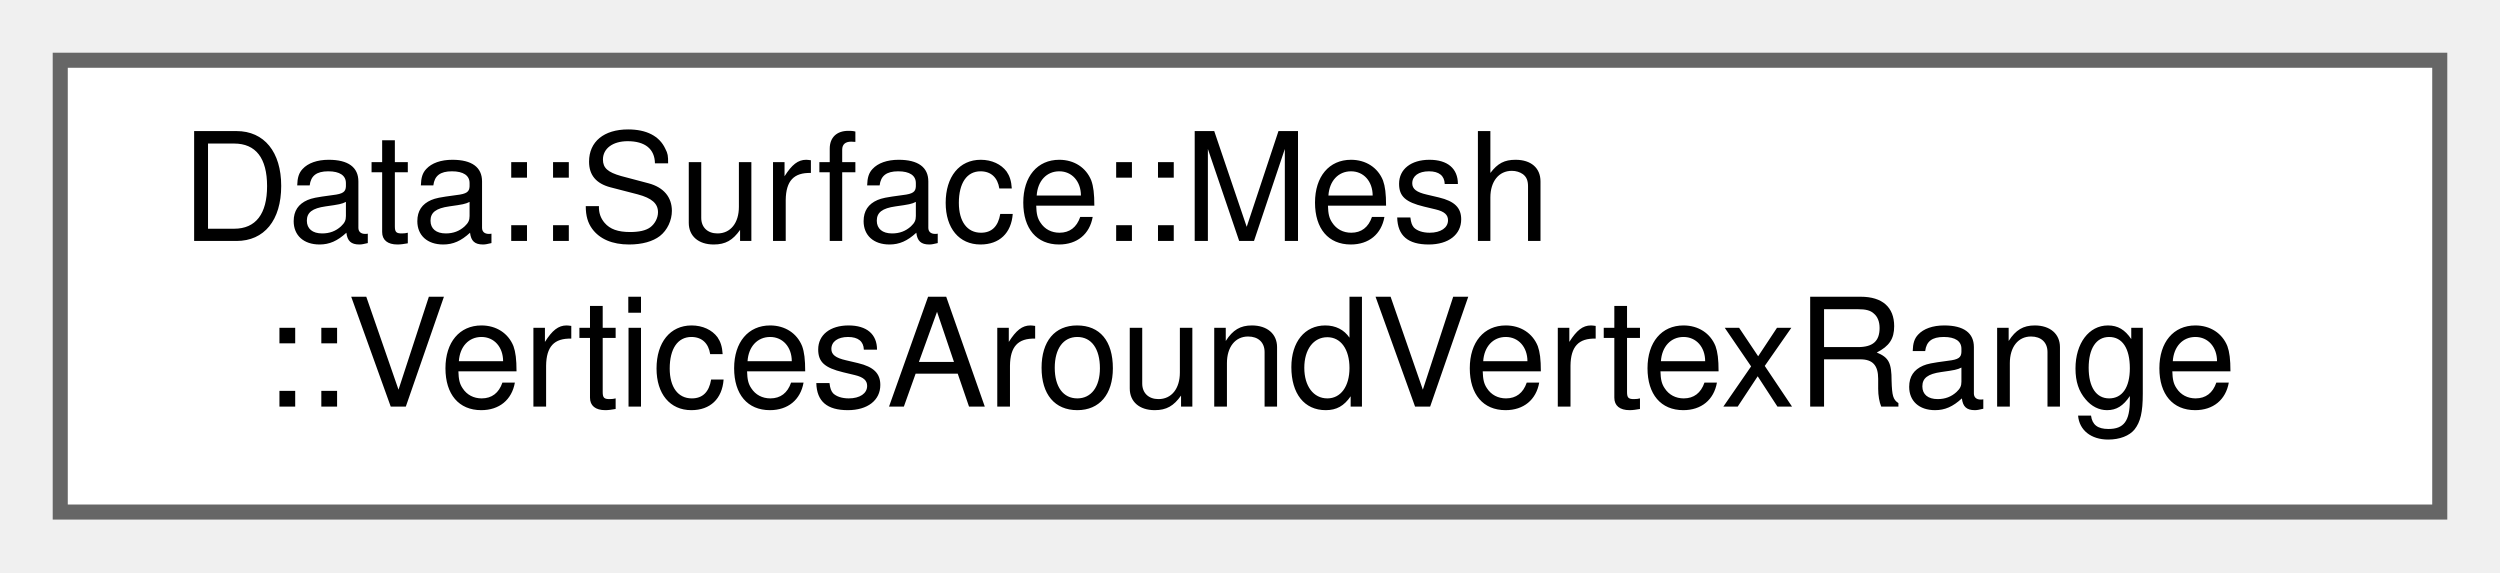
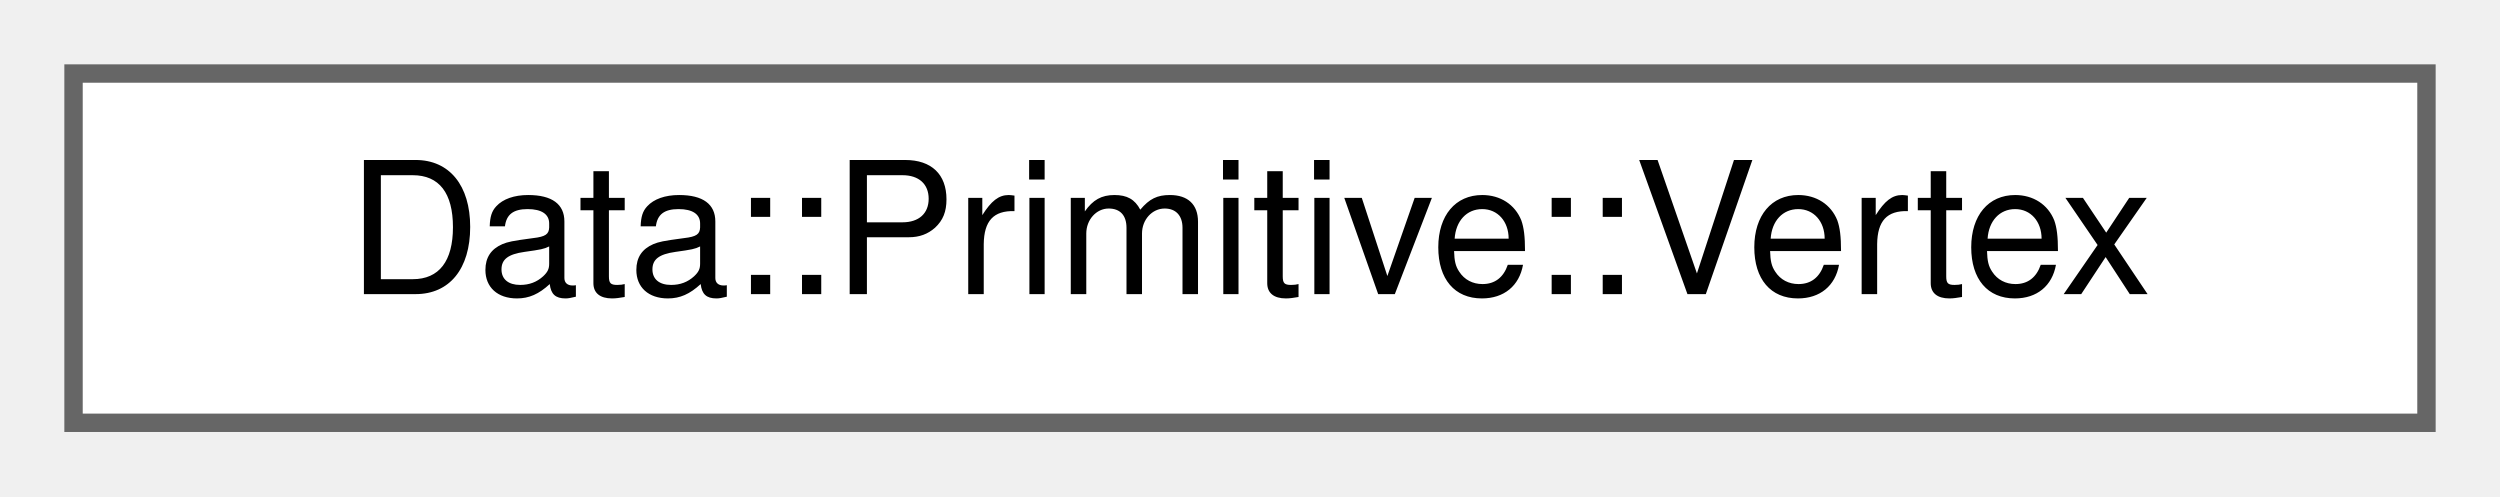
- <svg xmlns="http://www.w3.org/2000/svg" xmlns:xlink="http://www.w3.org/1999/xlink" width="166pt" height="38pt" viewBox="0.00 0.00 166.00 38.00">
-   <g id="graph0" class="graph" transform="scale(1 1) rotate(0) translate(4 34)">
+ <svg xmlns="http://www.w3.org/2000/svg" xmlns:xlink="http://www.w3.org/1999/xlink" width="136pt" height="27pt" viewBox="0.00 0.00 136.00 27.00">
+   <g id="graph0" class="graph" transform="scale(1 1) rotate(0) translate(4 23)">
    <g id="Node000000" class="node">
      <g id="a_Node000000">
-         <a xlink:href="classData_1_1Surface_1_1Mesh_1_1VerticesAroundVertexRange.html" target="_top" xlink:title="Range to iterate over the vertices around a given vertex.">
-           <polygon fill="white" stroke="#666666" points="158,-30 0,-30 0,0 158,0 158,-30" />
-           <text text-anchor="start" x="8" y="-18" font-family="Helvetica,sans-Serif" font-size="10.00">Data::Surface::Mesh</text>
-           <text text-anchor="middle" x="79" y="-7" font-family="Helvetica,sans-Serif" font-size="10.00">::VerticesAroundVertexRange</text>
+         <a xlink:href="structData_1_1Primitive_1_1Vertex.html" target="_top" xlink:title="Structure holding the informations relative to a vertex primitive.">
+           <polygon fill="white" stroke="#666666" points="128,-19 0,-19 0,0 128,0 128,-19" />
+           <text text-anchor="middle" x="64" y="-7" font-family="Helvetica,sans-Serif" font-size="10.00">Data::Primitive::Vertex</text>
        </a>
      </g>
    </g>
  </g>
</svg>
